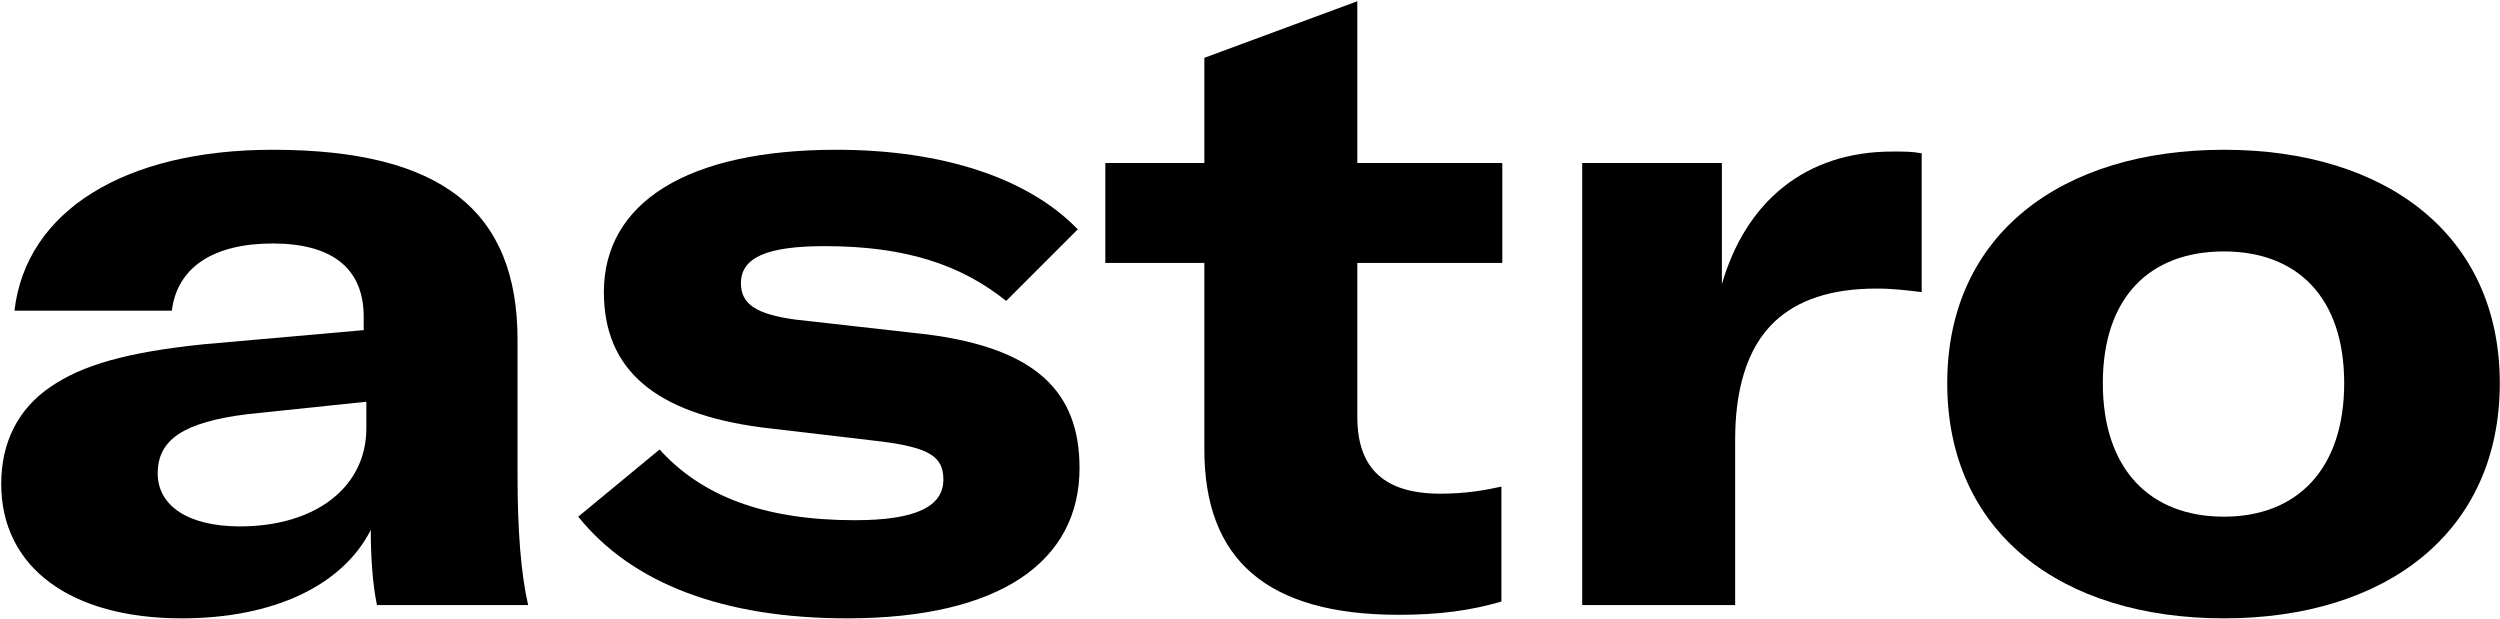
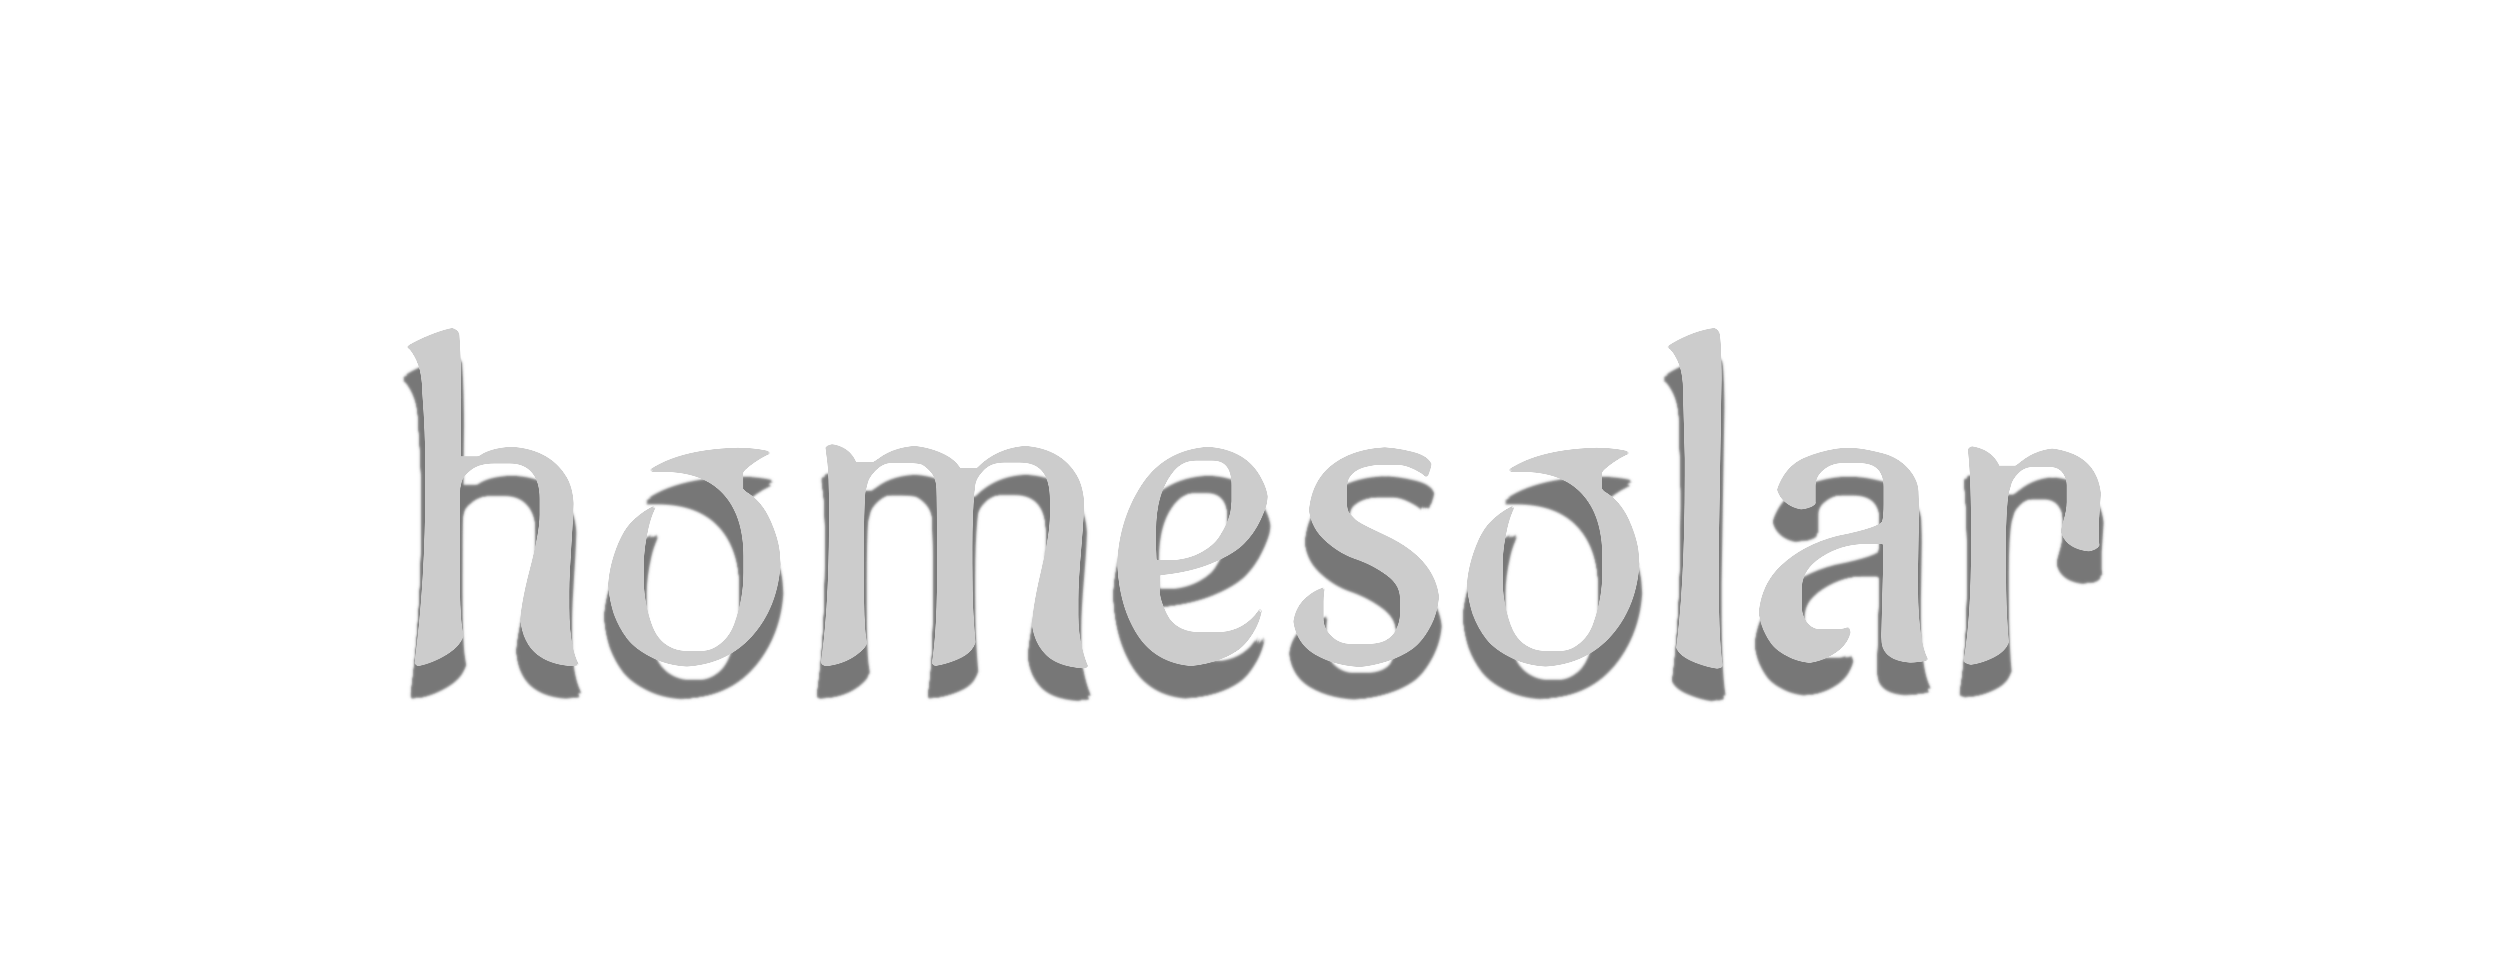
- <svg viewBox="0 0 1847 457" fill="none">
-   <path d="M134.148 456.833C202.08 456.833 253.03 432.665 273.93 391.516C273.93 411.111 275.23 431.36 278.5 447.036H390.19C384.97 424.173 382.36 392.82 382.36 351.671V251.081C382.36 155.717 326.18 110.648 201.43 110.648C92.344 110.648 19.188 155.717 10.697 229.527H126.963C130.882 197.521 157.66 179.885 201.43 179.885C244.53 179.885 268.7 197.521 268.7 234.1V243.896L150.48 254.347C92.997 260.227 60.338 270.023 37.477 285.7C13.31 302.028 0.899 326.851 0.899 357.549C0.899 418.948 51.847 456.833 134.148 456.833ZM177.26 388.902C139.37 388.902 116.512 373.88 116.512 349.712C116.512 324.892 135.45 311.827 183.14 305.949L270.66 296.805V316.4C270.66 360.163 232.78 388.902 177.26 388.902Z" fill="currentColor" />
-   <path d="M625.77 456.833C739.43 456.833 797.56 414.377 797.56 345.793C797.56 288.966 764.9 257.613 685.87 247.162L587.23 236.059C559.15 232.138 547.39 224.953 547.39 209.277C547.39 190.336 566.33 181.844 609.44 181.844C668.88 181.844 710.03 195.561 743.35 222.342L796.25 169.434C759.67 131.55 696.32 110.648 617.94 110.648C507.55 110.648 446.15 149.838 446.15 215.809C446.15 273.289 484.03 305.295 562.41 315.745L651.25 326.196C686.52 330.769 696.97 337.302 696.97 354.283C696.97 373.88 677.37 384.331 631.65 384.331C563.72 384.331 518 366.041 487.3 332.076L427.21 381.717C467.05 431.36 534.98 456.833 625.77 456.833Z" fill="currentColor" />
-   <path d="M889.78 194.255V332.076C889.78 413.07 935.5 454.221 1033.48 454.221C1063.53 454.221 1087.04 450.955 1109.25 444.423V359.508C1097.49 362.122 1083.12 364.734 1064.18 364.734C1023.03 364.734 1002.78 346.446 1002.78 307.908V194.255H1109.9V120.445H1002.78V0.914L889.78 42.717V120.445H816.62V194.255H889.78Z" fill="currentColor" />
-   <path d="M1272.13 120.445H1168.93V447.036H1281.93V324.892C1281.93 289.618 1289.77 257.613 1311.33 237.364C1328.31 221.687 1352.48 213.198 1386.44 213.198C1398.85 213.198 1408.65 214.502 1419.75 215.809V113.26C1412.57 111.954 1407.34 111.954 1398.2 111.954C1333.53 111.954 1289.77 149.185 1272.13 209.932V120.445Z" fill="currentColor" />
-   <path d="M1643.05 456.833C1762.59 456.833 1846.85 393.475 1846.85 283.088C1846.85 173.353 1762.59 110.648 1643.05 110.648C1522.87 110.648 1438.61 173.353 1438.61 283.088C1438.61 393.475 1522.87 456.833 1643.05 456.833ZM1643.05 381.717C1588.19 381.717 1553.57 346.446 1553.57 283.088C1553.57 219.728 1588.19 185.763 1643.05 185.763C1697.27 185.763 1731.89 219.728 1731.89 283.088C1731.89 346.446 1697.27 381.717 1643.05 381.717Z" fill="currentColor" />
+ <svg xmlns="http://www.w3.org/2000/svg" width="325.85px" height="126.56px" viewBox="87.075 11.72 325.85 126.56" style="background: rgba(0, 0, 0, 0);" preserveAspectRatio="xMidYMid">
+   <defs>
+     <filter id="editing-raise" x="-100%" y="-100%" width="300%" height="300%">
+       <feFlood flood-color="#ccc" result="flood-surface" />
+       <feFlood flood-color="#777" result="flood-extrude" />
+       <feMorphology operator="erode" in="SourceAlpha" radius="1" result="erode" />
+       <feConvolveMatrix in="erode" result="shadow" order="11,8" divisor="1" kernelMatrix="0 0 0 1 1 1 1 1 0 0 0 0 0 1 0 0 0 0 0 1 0 0 0 0 1 0 0 0 0 0 1 0 0 0 0 1 0 0 0 0 0 1 0 0 0 0 1 0 0 0 0 0 1 0 0 0 0 0 1 0 0 0 1 0 0 0 0 0 0 1 1 0 1 1 0 0 0 0 0 0 0 0 1 0 0 0 0 0" />
+       <feOffset dx="0" dy="4" in="shadow" result="offset" />
+       <feGaussianBlur in="offset" stdDeviation="0.2" result="blur" />
+       <feComposite operator="in" in="flood-extrude" in2="blur" result="extrude" />
+       <feMorphology operator="erode" in="SourceAlpha" radius="1" result="erode2" />
+       <feConvolveMatrix in="erode2" result="out" order="4,4" divisor="1" kernelMatrix="0 1 1 0 1 0 0 1 1 0 0 1 0 1 1 0 " />
+       <feComposite operator="in" in="flood-surface" in2="out" result="text" />
+       <feMerge>
+         <feMergeNode in="extrude" />
+         <feMergeNode in="text" />
+       </feMerge>
+     </filter>
+   </defs>
+   <g filter="url(#editing-raise)">
+     <g transform="translate(137.775, 98.105)">
+       <path d="M10.18-34.37L10.18-34.37L10.11-28.16L10.11-28.16Q10.11-27.78 10.37-27.78L10.37-27.78L10.37-27.78Q10.62-27.78 10.88-27.97L10.88-27.97L10.88-27.97Q12.48-29.06 15.94-29.06L15.94-29.06L15.94-29.06Q21.76-29.06 24-25.09L24-25.09L24-25.09Q24.83-23.62 24.83-21.18L24.83-21.18L24.83-21.18Q24.83-18.75 24.54-14.46L24.54-14.46L24.54-14.46Q24.26-10.18 24.26-8.38L24.26-8.38L24.26-8.38Q24.26-2.11 26.05-0.06L26.05-0.06L26.05-0.06Q26.37 0.26 26.37 0.58L26.37 0.58L26.37 0.58Q26.37 1.22 23.62 1.22L23.62 1.22L23.62 1.22Q16.19 1.22 16.19-5.70L16.19-5.70L16.19-5.70Q16.19-8.38 17.47-13.25L17.47-13.25L17.47-13.25Q18.75-18.11 18.75-20.42L18.75-20.42L18.75-20.42Q18.75-22.72 17.66-23.97L17.66-23.97L17.66-23.97Q16.58-25.22 14.66-25.22L14.66-25.22L14.66-25.22Q12.74-25.22 11.62-24.38L11.62-24.38L11.62-24.38Q10.50-23.55 10.24-22.66L10.24-22.66L10.05-21.82L10.05-21.82Q9.98-20.61 9.98-14.08L9.98-14.08L9.98-14.08Q9.98-7.55 10.30-5.60L10.30-5.60L10.30-5.60Q10.62-3.65 10.62-3.39L10.62-3.39L10.62-3.39Q10.62-1.54 8.13-0.10L8.13-0.10L8.13-0.10Q5.63 1.34 3.20 1.34L3.20 1.34L3.20 1.34Q2.30 1.34 2.30 0.32L2.30 0.32L2.43-0.90L2.43-0.90Q3.84-11.65 3.84-24.19L3.84-24.19L3.84-24.19Q3.84-29.06 3.46-34.05L3.46-34.05L3.39-35.46L3.39-35.46Q3.26-37.25 2.66-38.53L2.66-38.53L2.66-38.53Q2.05-39.81 1.54-40.19L1.54-40.19L0.96-40.51L0.96-40.51Q0.51-40.77 0.51-41.09L0.51-41.09L0.51-41.09Q0.51-41.98 3.52-43.30L3.52-43.30L3.52-43.30Q6.53-44.61 8.16-44.61L8.16-44.61L8.16-44.61Q9.79-44.61 9.92-43.90L9.92-43.90L9.92-43.90Q10.18-40.64 10.18-34.37ZM34.56-24.13L34.56-24.13L34.56-24.13Q32.90-24.06 32.16-24.03L32.16-24.03L32.16-24.03Q31.42-24 31.42-24.38L31.42-24.38L31.42-24.38Q31.42-24.77 31.81-25.15L31.81-25.15L31.81-25.15Q35.90-28.93 45.63-28.93L45.63-28.93L45.63-28.93Q48.96-28.93 50.88-28.35L50.88-28.35L51.52-28.16L51.52-28.16Q52.29-27.84 52.29-27.46L52.29-27.46L52.29-27.46Q52.29-27.14 51.84-26.94L51.84-26.94L51.84-26.94Q50.11-26.43 48.51-25.31L48.51-25.31L48.51-25.31Q46.91-24.19 46.91-23.74L46.91-23.74L47.30-23.30L47.30-23.30Q49.34-22.14 50.46-19.65L50.46-19.65L50.46-19.65Q51.58-17.15 51.71-15.23L51.71-15.23L51.84-13.25L51.84-13.25Q51.84-6.91 48.32-2.82L48.32-2.82L48.32-2.82Q44.80 1.28 38.72 1.28L38.72 1.28L38.72 1.28Q35.65 1.28 33.41 0.19L33.41 0.19L33.41 0.19Q31.17-0.90 30.11-2.27L30.11-2.27L30.11-2.27Q29.06-3.65 28.42-5.38L28.42-5.38L28.42-5.38Q27.65-7.74 27.65-10.27L27.65-10.27L27.65-10.27Q27.65-12.80 28.51-15.36L28.51-15.36L28.51-15.36Q29.38-17.92 30.50-19.14L30.50-19.14L30.50-19.14Q31.62-20.35 33.02-21.12L33.02-21.12L33.02-21.12Q34.82-22.08 35.90-22.08L35.90-22.08L35.90-22.08Q36.99-22.08 36.99-21.63L36.99-21.63L36.61-20.99L36.61-20.99Q35.20-19.33 34.59-16.64L34.59-16.64L34.59-16.64Q33.98-13.95 33.98-11.87L33.98-11.87L33.98-11.87Q33.98-9.79 34.50-7.74L34.50-7.74L34.50-7.74Q35.01-5.70 35.65-4.70L35.65-4.70L35.65-4.70Q36.29-3.71 37.12-3.20L37.12-3.20L37.12-3.20Q38.34-2.43 39.68-2.43L39.68-2.43L39.68-2.43Q41.02-2.43 42.30-3.49L42.30-3.49L42.30-3.49Q43.58-4.54 44.16-6.27L44.16-6.27L44.16-6.27Q45.31-9.47 45.31-12.86L45.31-12.86L45.31-12.86Q45.31-18.24 42.59-21.18L42.59-21.18L42.59-21.18Q39.87-24.13 34.56-24.13ZM69.63 0.38L69.63 0.38L69.63 0.38Q70.53-4.10 70.53-12.19L70.53-12.19L70.53-12.19Q70.53-20.29 70.46-21.76L70.46-21.76L70.46-21.76Q70.40-23.23 69.57-24.13L69.57-24.13L69.57-24.13Q68.74-25.02 68.13-25.15L68.13-25.15L68.13-25.15Q67.52-25.28 66.43-25.28L66.43-25.28L66.43-25.28Q65.34-25.28 64.32-24.29L64.32-24.29L64.32-24.29Q63.30-23.30 63.10-22.27L63.10-22.27L62.85-21.25L62.85-21.25Q62.66-19.33 62.66-12.74L62.66-12.74L62.66-12.74Q62.66-6.14 62.94-4.45L62.94-4.45L62.94-4.45Q63.23-2.75 63.23-2.18L63.23-2.18L63.23-2.18Q63.23-1.60 62.72-1.02L62.72-1.02L62.72-1.02Q60.54 1.28 56.58 1.28L56.58 1.28L56.58 1.28Q55.17 1.28 55.17 0.45L55.17 0.45L55.17 0.45Q56.45-7.23 56.45-19.14L56.45-19.14L56.45-19.14Q56.45-23.55 56.26-25.09L56.26-25.09L56.00-27.14L56.00-27.14Q55.94-27.84 55.74-28.67L55.74-28.67L55.74-28.67Q55.74-29.44 57.73-29.44L57.73-29.44L57.73-29.44Q60.67-29.44 61.63-27.26L61.63-27.26L61.63-27.26Q61.70-27.01 61.89-27.01L61.89-27.01L61.89-27.01Q62.08-27.01 62.78-27.52L62.78-27.52L62.78-27.52Q64.90-29.18 68.48-29.18L68.48-29.18L68.48-29.18Q70.53-29.18 72.51-28.42L72.51-28.42L72.51-28.42Q74.50-27.65 75.26-26.37L75.26-26.37L75.26-26.37Q75.33-26.24 75.46-26.24L75.46-26.24L75.46-26.24Q75.58-26.24 75.84-26.50L75.84-26.50L75.84-26.50Q78.53-29.18 82.82-29.18L82.82-29.18L82.82-29.18Q88.51-29.18 90.62-25.09L90.62-25.09L90.62-25.09Q91.39-23.49 91.39-21.06L91.39-21.06L91.39-21.06Q91.39-18.62 91.01-14.14L91.01-14.14L91.01-14.14Q90.62-9.66 90.62-7.30L90.62-7.30L90.62-7.30Q90.62-4.93 91.10-3.01L91.10-3.01L91.10-3.01Q91.58-1.09 92.06-0.26L92.06-0.26L92.06-0.26Q92.54 0.58 92.54 0.70L92.54 0.70L92.54 0.70Q92.54 1.54 90.75 1.54L90.75 1.54L90.75 1.54Q86.34 1.54 84.61-0.26L84.61-0.26L84.61-0.26Q82.88-2.05 82.88-4.96L82.88-4.96L82.88-4.96Q82.88-7.87 84.06-12.83L84.06-12.83L84.06-12.83Q85.25-17.79 85.25-20.29L85.25-20.29L85.25-20.29Q85.25-25.34 81.15-25.34L81.15-25.34L81.15-25.34Q79.42-25.34 78.40-24.32L78.40-24.32L78.40-24.32Q77.38-23.30 77.18-22.27L77.18-22.27L77.06-21.25L77.06-21.25Q76.80-18.30 76.80-14.14L76.80-14.14L76.80-14.14Q76.80-9.98 76.93-7.65L76.93-7.65L76.93-7.65Q77.06-5.31 77.18-4L77.18-4L77.18-4Q77.31-2.69 77.31-2.43L77.31-2.43L77.31-2.43Q77.31-0.64 75.07 0.32L75.07 0.32L75.07 0.32Q72.83 1.28 70.72 1.28L70.72 1.28L70.72 1.28Q69.63 1.28 69.63 0.38ZM100.74-16.26L100.74-16.26L100.80-14.66L100.80-14.66Q100.80-14.27 101.31-14.27L101.31-14.27L101.31-14.27Q103.36-14.46 104.90-15.33L104.90-15.33L104.90-15.33Q106.43-16.19 107.20-17.28L107.20-17.28L107.20-17.28Q108.74-19.65 108.86-21.38L108.86-21.38L108.93-22.14L108.93-22.14Q108.93-25.60 106.18-25.60L106.18-25.60L106.18-25.60Q104.13-25.60 102.85-23.81L102.85-23.81L102.85-23.81Q100.74-20.99 100.74-16.26ZM114.69-7.74L114.69-7.74L114.69-7.74Q114.69-5.31 113.70-3.49L113.70-3.49L113.70-3.49Q112.70-1.66 111.46-0.80L111.46-0.80L111.46-0.80Q110.21 0.06 108.54 0.58L108.54 0.58L108.54 0.58Q106.43 1.22 104.51 1.22L104.51 1.22L104.51 1.22Q99.14 1.22 96.58-2.82L96.58-2.82L96.58-2.82Q94.02-6.85 94.02-13.09L94.02-13.09L94.02-13.09Q94.02-19.33 97.18-24.19L97.18-24.19L97.18-24.19Q100.35-29.06 106.69-29.06L106.69-29.06L106.69-29.06Q112.45-29.06 114.50-25.02L114.50-25.02L114.50-25.02Q115.33-23.49 115.33-22.11L115.33-22.11L115.33-22.11Q115.33-20.74 115.20-19.94L115.20-19.94L115.20-19.94Q115.07-19.14 114.30-17.54L114.30-17.54L114.30-17.54Q113.54-15.94 112.26-14.66L112.26-14.66L112.26-14.66Q110.98-13.38 108.22-12.22L108.22-12.22L108.22-12.22Q105.47-11.07 101.76-10.69L101.76-10.69L101.76-10.69Q101.25-10.69 101.25-10.24L101.25-10.24L101.25-10.24Q101.25-9.66 101.66-8.54L101.66-8.54L101.66-8.54Q102.08-7.42 102.59-6.66L102.59-6.66L102.59-6.66Q104-4.86 106.75-4.86L106.75-4.86L106.75-4.86Q109.50-4.86 111.42-6.66L111.42-6.66L111.42-6.66Q112.45-7.62 113.09-9.02L113.09-9.02L113.09-9.02Q113.34-9.54 113.76-9.54L113.76-9.54L113.76-9.54Q114.18-9.54 114.43-8.83L114.43-8.83L114.43-8.83Q114.69-8.13 114.69-7.74ZM137.66-8.77L137.66-8.77L137.66-8.77Q137.66-6.02 136.61-3.97L136.61-3.97L136.61-3.97Q135.55-1.92 134.21-0.96L134.21-0.96L134.21-0.96Q132.86 0 131.01 0.58L131.01 0.58L131.01 0.58Q128.58 1.34 126.59 1.34L126.59 1.34L126.59 1.34Q122.43 1.34 119.68-0.29L119.68-0.29L119.68-0.29Q116.93-1.92 116.93-5.50L116.93-5.50L116.93-5.50Q116.93-7.62 118.08-8.96L118.08-8.96L118.08-8.96Q119.87-10.94 122.37-10.94L122.37-10.94L122.37-10.94Q123.14-10.94 123.14-10.24L123.14-10.24L123.14-10.24Q123.14-10.18 122.85-9.25L122.85-9.25L122.85-9.25Q122.56-8.32 122.56-6.91L122.56-6.91L122.56-6.91Q122.56-5.50 123.68-4.42L123.68-4.42L123.68-4.42Q124.80-3.33 126.40-3.33L126.40-3.33L126.40-3.33Q128-3.33 128.96-3.87L128.96-3.87L128.96-3.87Q129.92-4.42 130.30-5.25L130.30-5.25L130.30-5.25Q130.88-6.40 130.88-7.42L130.88-7.42L130.88-7.42Q130.88-9.28 129.02-10.62L129.02-10.62L129.02-10.62Q127.17-11.97 124.93-12.74L124.93-12.74L124.93-12.74Q122.69-13.50 120.83-15.30L120.83-15.30L120.83-15.30Q118.98-17.09 118.98-19.78L118.98-19.78L118.98-19.78Q118.98-24.38 121.89-26.69L121.89-26.69L121.89-26.69Q124.80-28.99 129.79-28.99L129.79-28.99L129.79-28.99Q131.97-28.99 134.37-28.38L134.37-28.38L134.37-28.38Q136.77-27.78 136.77-26.34L136.77-26.34L136.77-26.34Q136.77-24.90 136.29-23.68L136.29-23.68L136.29-23.68Q135.81-22.46 135.10-22.46L135.10-22.46L135.10-22.46Q134.72-22.46 134.59-22.75L134.59-22.75L134.59-22.75Q134.46-23.04 134.14-23.42L134.14-23.42L134.14-23.42Q133.82-23.81 132.61-24.42L132.61-24.42L132.61-24.42Q131.39-25.02 130.53-25.02L130.53-25.02L130.53-25.02Q129.66-25.02 129.38-24.99L129.38-24.99L129.38-24.99Q129.09-24.96 128.38-24.80L128.38-24.80L128.38-24.80Q127.68-24.64 127.10-24.32L127.10-24.32L127.10-24.32Q125.63-23.49 125.63-21.89L125.63-21.89L125.63-21.89Q125.63-20.86 126.08-20.38L126.08-20.38L126.08-20.38Q126.53-19.90 126.78-19.65L126.78-19.65L126.78-19.65Q127.04-19.39 127.68-19.04L127.68-19.04L127.68-19.04Q128.32-18.69 128.58-18.56L128.58-18.56L128.58-18.56Q128.83-18.43 129.73-18.02L129.73-18.02L129.73-18.02Q130.62-17.60 130.88-17.47L130.88-17.47L130.88-17.47Q137.66-14.27 137.66-8.77ZM146.50-24.13L146.50-24.13L146.50-24.13Q144.83-24.06 144.10-24.03L144.10-24.03L144.10-24.03Q143.36-24 143.36-24.38L143.36-24.38L143.36-24.38Q143.36-24.77 143.74-25.15L143.74-25.15L143.74-25.15Q147.84-28.93 157.57-28.93L157.57-28.93L157.57-28.93Q160.90-28.93 162.82-28.35L162.82-28.35L163.46-28.16L163.46-28.16Q164.22-27.84 164.22-27.46L164.22-27.46L164.22-27.46Q164.22-27.14 163.78-26.94L163.78-26.94L163.78-26.94Q162.05-26.43 160.45-25.31L160.45-25.31L160.45-25.31Q158.85-24.19 158.85-23.74L158.85-23.74L159.23-23.30L159.23-23.30Q161.28-22.14 162.40-19.65L162.40-19.65L162.40-19.65Q163.52-17.15 163.65-15.23L163.65-15.23L163.78-13.25L163.78-13.25Q163.78-6.91 160.26-2.82L160.26-2.82L160.26-2.82Q156.74 1.28 150.66 1.28L150.66 1.28L150.66 1.28Q147.58 1.28 145.34 0.19L145.34 0.19L145.34 0.19Q143.10-0.90 142.05-2.27L142.05-2.27L142.05-2.27Q140.99-3.65 140.35-5.38L140.35-5.38L140.35-5.38Q139.58-7.74 139.58-10.27L139.58-10.27L139.58-10.27Q139.58-12.80 140.45-15.36L140.45-15.36L140.45-15.36Q141.31-17.92 142.43-19.14L142.43-19.14L142.43-19.14Q143.55-20.35 144.96-21.12L144.96-21.12L144.96-21.12Q146.75-22.08 147.84-22.08L147.84-22.08L147.84-22.08Q148.93-22.08 148.93-21.63L148.93-21.63L148.54-20.99L148.54-20.99Q147.14-19.33 146.53-16.64L146.53-16.64L146.53-16.64Q145.92-13.95 145.92-11.87L145.92-11.87L145.92-11.87Q145.92-9.79 146.43-7.74L146.43-7.74L146.43-7.74Q146.94-5.70 147.58-4.70L147.58-4.70L147.58-4.70Q148.22-3.71 149.06-3.20L149.06-3.20L149.06-3.20Q150.27-2.43 151.62-2.43L151.62-2.43L151.62-2.43Q152.96-2.43 154.24-3.49L154.24-3.49L154.24-3.49Q155.52-4.54 156.10-6.27L156.10-6.27L156.10-6.27Q157.25-9.47 157.25-12.86L157.25-12.86L157.25-12.86Q157.25-18.24 154.53-21.18L154.53-21.18L154.53-21.18Q151.81-24.13 146.50-24.13ZM174.46-36.61L174.46-36.61L174.08-13.12L174.08-13.12Q174.08-2.11 174.78 0.06L174.78 0.06L174.78 0.06Q174.98 0.45 174.98 0.83L174.98 0.83L174.98 0.83Q174.98 1.60 173.12 1.60L173.12 1.60L173.12 1.60Q171.26 1.60 168.99 0.67L168.99 0.67L168.99 0.67Q166.72-0.26 166.72-1.73L166.72-1.73L166.72-1.73Q168-10.69 168-25.66L168-25.66L167.74-35.46L167.74-35.46Q167.62-37.25 167.01-38.53L167.01-38.53L167.01-38.53Q166.40-39.81 165.82-40.19L165.82-40.19L165.31-40.51L165.31-40.51Q164.86-40.77 164.86-41.09L164.86-41.09L164.86-41.09Q164.86-41.98 167.65-43.30L167.65-43.30L167.65-43.30Q170.43-44.61 173.06-44.61L173.06-44.61L173.06-44.61Q174.08-44.61 174.21-43.90L174.21-43.90L174.21-43.90Q174.46-42.24 174.46-36.61ZM200.19-19.20L200.19-19.20L200.06-11.01L200.06-11.01Q200.06-2.50 201.92-0.77L201.92-0.77L201.92-0.77Q202.18-0.51 202.18-0.19L202.18-0.19L202.18-0.19Q202.18 0.77 198.05 0.77L198.05 0.77L198.05 0.77Q193.92 0.77 193.66-1.66L193.66-1.66L193.66-1.66Q193.60-2.24 193.60-4.03L193.60-4.03L193.86-14.27L193.86-14.27Q193.86-14.72 193.34-14.72L193.34-14.72L193.34-14.72Q190.27-14.72 187.58-12.99L187.58-12.99L187.58-12.99Q184.90-11.26 184.90-8.58L184.90-8.58L184.90-8.58Q184.90-7.17 185.66-6.21L185.66-6.21L185.66-6.21Q186.43-5.25 187.55-5.25L187.55-5.25L187.55-5.25Q188.67-5.25 189.41-5.70L189.41-5.70L189.41-5.70Q190.14-6.14 190.27-6.21L190.27-6.21L190.27-6.21Q191.36-6.08 191.36-3.94L191.36-3.94L191.36-3.94Q191.36-1.79 189.38-0.48L189.38-0.48L189.38-0.48Q187.39 0.83 185.22 0.83L185.22 0.83L185.22 0.83Q183.04 0.83 181.47 0.06L181.47 0.06L181.47 0.06Q179.90-0.70 179.20-1.66L179.20-1.66L179.20-1.66Q178.50-2.62 178.05-3.84L178.05-3.84L178.05-3.84Q177.60-5.31 177.60-6.40L177.60-6.40L177.60-6.40Q177.60-10.88 180.42-13.57L180.42-13.57L180.42-13.57Q183.23-16.26 187.65-17.41L187.65-17.41L187.65-17.41Q193.47-18.56 193.73-19.52L193.73-19.52L193.73-19.52Q193.92-20.22 193.92-21.89L193.92-21.89L193.92-21.89Q193.92-25.28 190.46-25.28L190.46-25.28L190.46-25.28Q188.99-25.28 187.84-24.35L187.84-24.35L187.84-24.35Q186.69-23.42 186.69-22.02L186.69-22.02L187.07-20.48L187.07-20.48Q186.94-19.39 184.77-19.20L184.77-19.20L184.06-19.14L184.06-19.14Q182.14-19.14 181.02-20.10L181.02-20.10L181.02-20.10Q179.90-21.06 179.90-22.66L179.90-22.66L179.90-22.66Q179.90-23.68 180.58-24.93L180.58-24.93L180.58-24.93Q181.25-26.18 182.27-26.94L182.27-26.94L182.27-26.94Q183.30-27.71 185.44-28.32L185.44-28.32L185.44-28.32Q187.58-28.93 189.57-28.93L189.57-28.93L189.57-28.93Q191.55-28.93 192.64-28.80L192.64-28.80L192.64-28.80Q193.73-28.67 195.62-28.19L195.62-28.19L195.62-28.19Q197.50-27.71 198.75-26.37L198.75-26.37L198.75-26.37Q200-25.02 200.10-23.52L200.10-23.52L200.10-23.52Q200.19-22.02 200.19-19.20ZM223.94-22.02L223.62-17.15L223.87-14.91L223.87-14.91Q223.87-13.70 221.57-13.70L221.57-13.70L221.57-13.70Q216.90-13.70 216.90-17.22L216.90-17.22L216.90-17.22Q216.90-18.05 217.34-19.52L217.34-19.52L217.34-19.52Q217.79-20.99 217.79-22.08L217.79-22.08L217.79-22.08Q217.79-23.17 217.15-23.97L217.15-23.97L217.15-23.97Q216.51-24.77 215.30-24.77L215.30-24.77L215.30-24.77Q214.08-24.77 213.22-23.90L213.22-23.90L213.22-23.90Q212.35-23.04 212.16-22.14L212.16-22.14L211.90-21.25L211.90-21.25Q211.52-19.26 211.52-14.62L211.52-14.62L211.52-14.62Q211.52-9.98 211.65-7.33L211.65-7.33L211.65-7.33Q211.78-4.67 211.90-3.68L211.90-3.68L211.90-3.68Q212.03-2.69 212.03-2.50L212.03-2.50L212.03-2.50Q212.03-0.90 210.05 0.10L210.05 0.10L210.05 0.10Q208.06 1.09 206.08 1.09L206.08 1.09L206.08 1.09Q204.10 1.09 204.10 0.26L204.10 0.26L204.42-1.73L204.42-1.73Q205.31-7.30 205.31-16.26L205.31-16.26L205.31-16.26Q205.31-25.22 204.67-28.42L204.67-28.42L204.67-28.42Q204.67-29.18 206.02-29.18L206.02-29.18L206.02-29.18Q209.47-29.18 210.62-26.82L210.62-26.82L210.62-26.82Q210.69-26.56 210.85-26.56L210.85-26.56L210.85-26.56Q211.01-26.56 211.71-27.14L211.71-27.14L211.71-27.14Q213.82-28.86 216.70-28.86L216.70-28.86L216.70-28.86Q218.50-28.86 220.29-28.16L220.29-28.16L220.29-28.16Q223.94-26.69 223.94-22.02L223.94-22.02Z" />
+     </g>
+   </g>
+   <style>text {
+   font-size: 100px;
+   font-family: Arial Black;
+   dominant-baseline: central;
+   text-anchor: middle;
+ }</style>
</svg>
